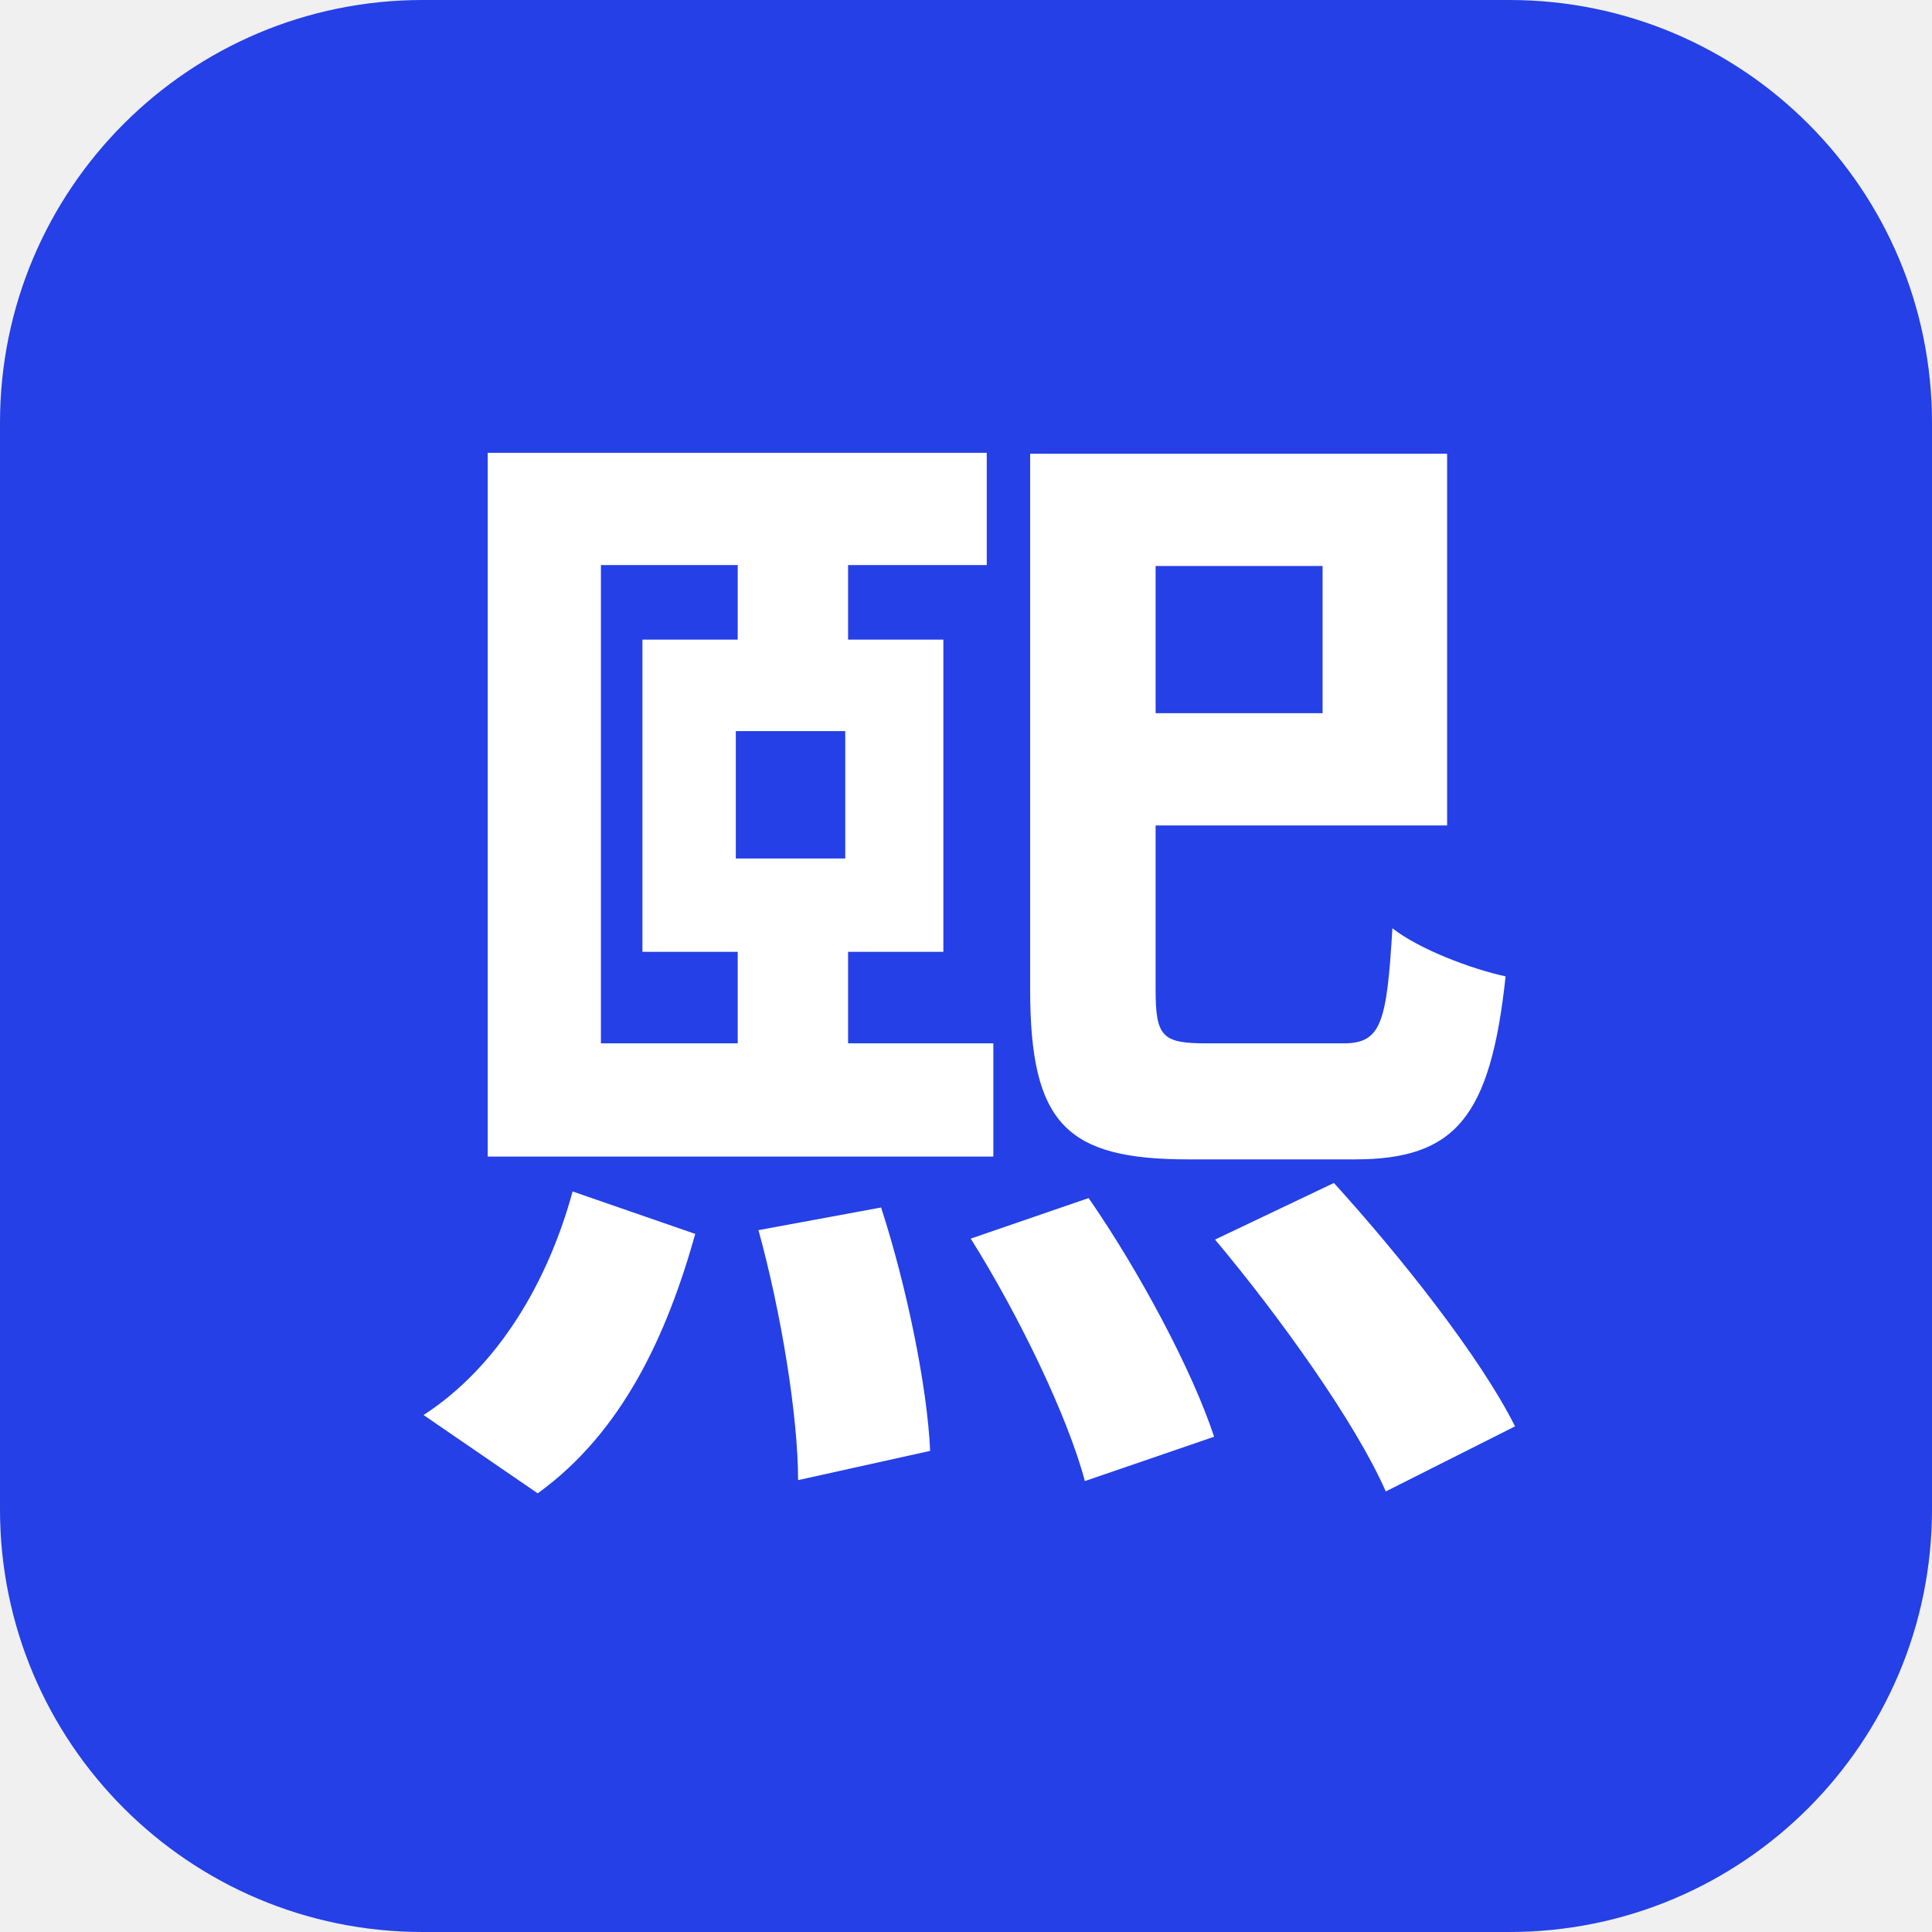
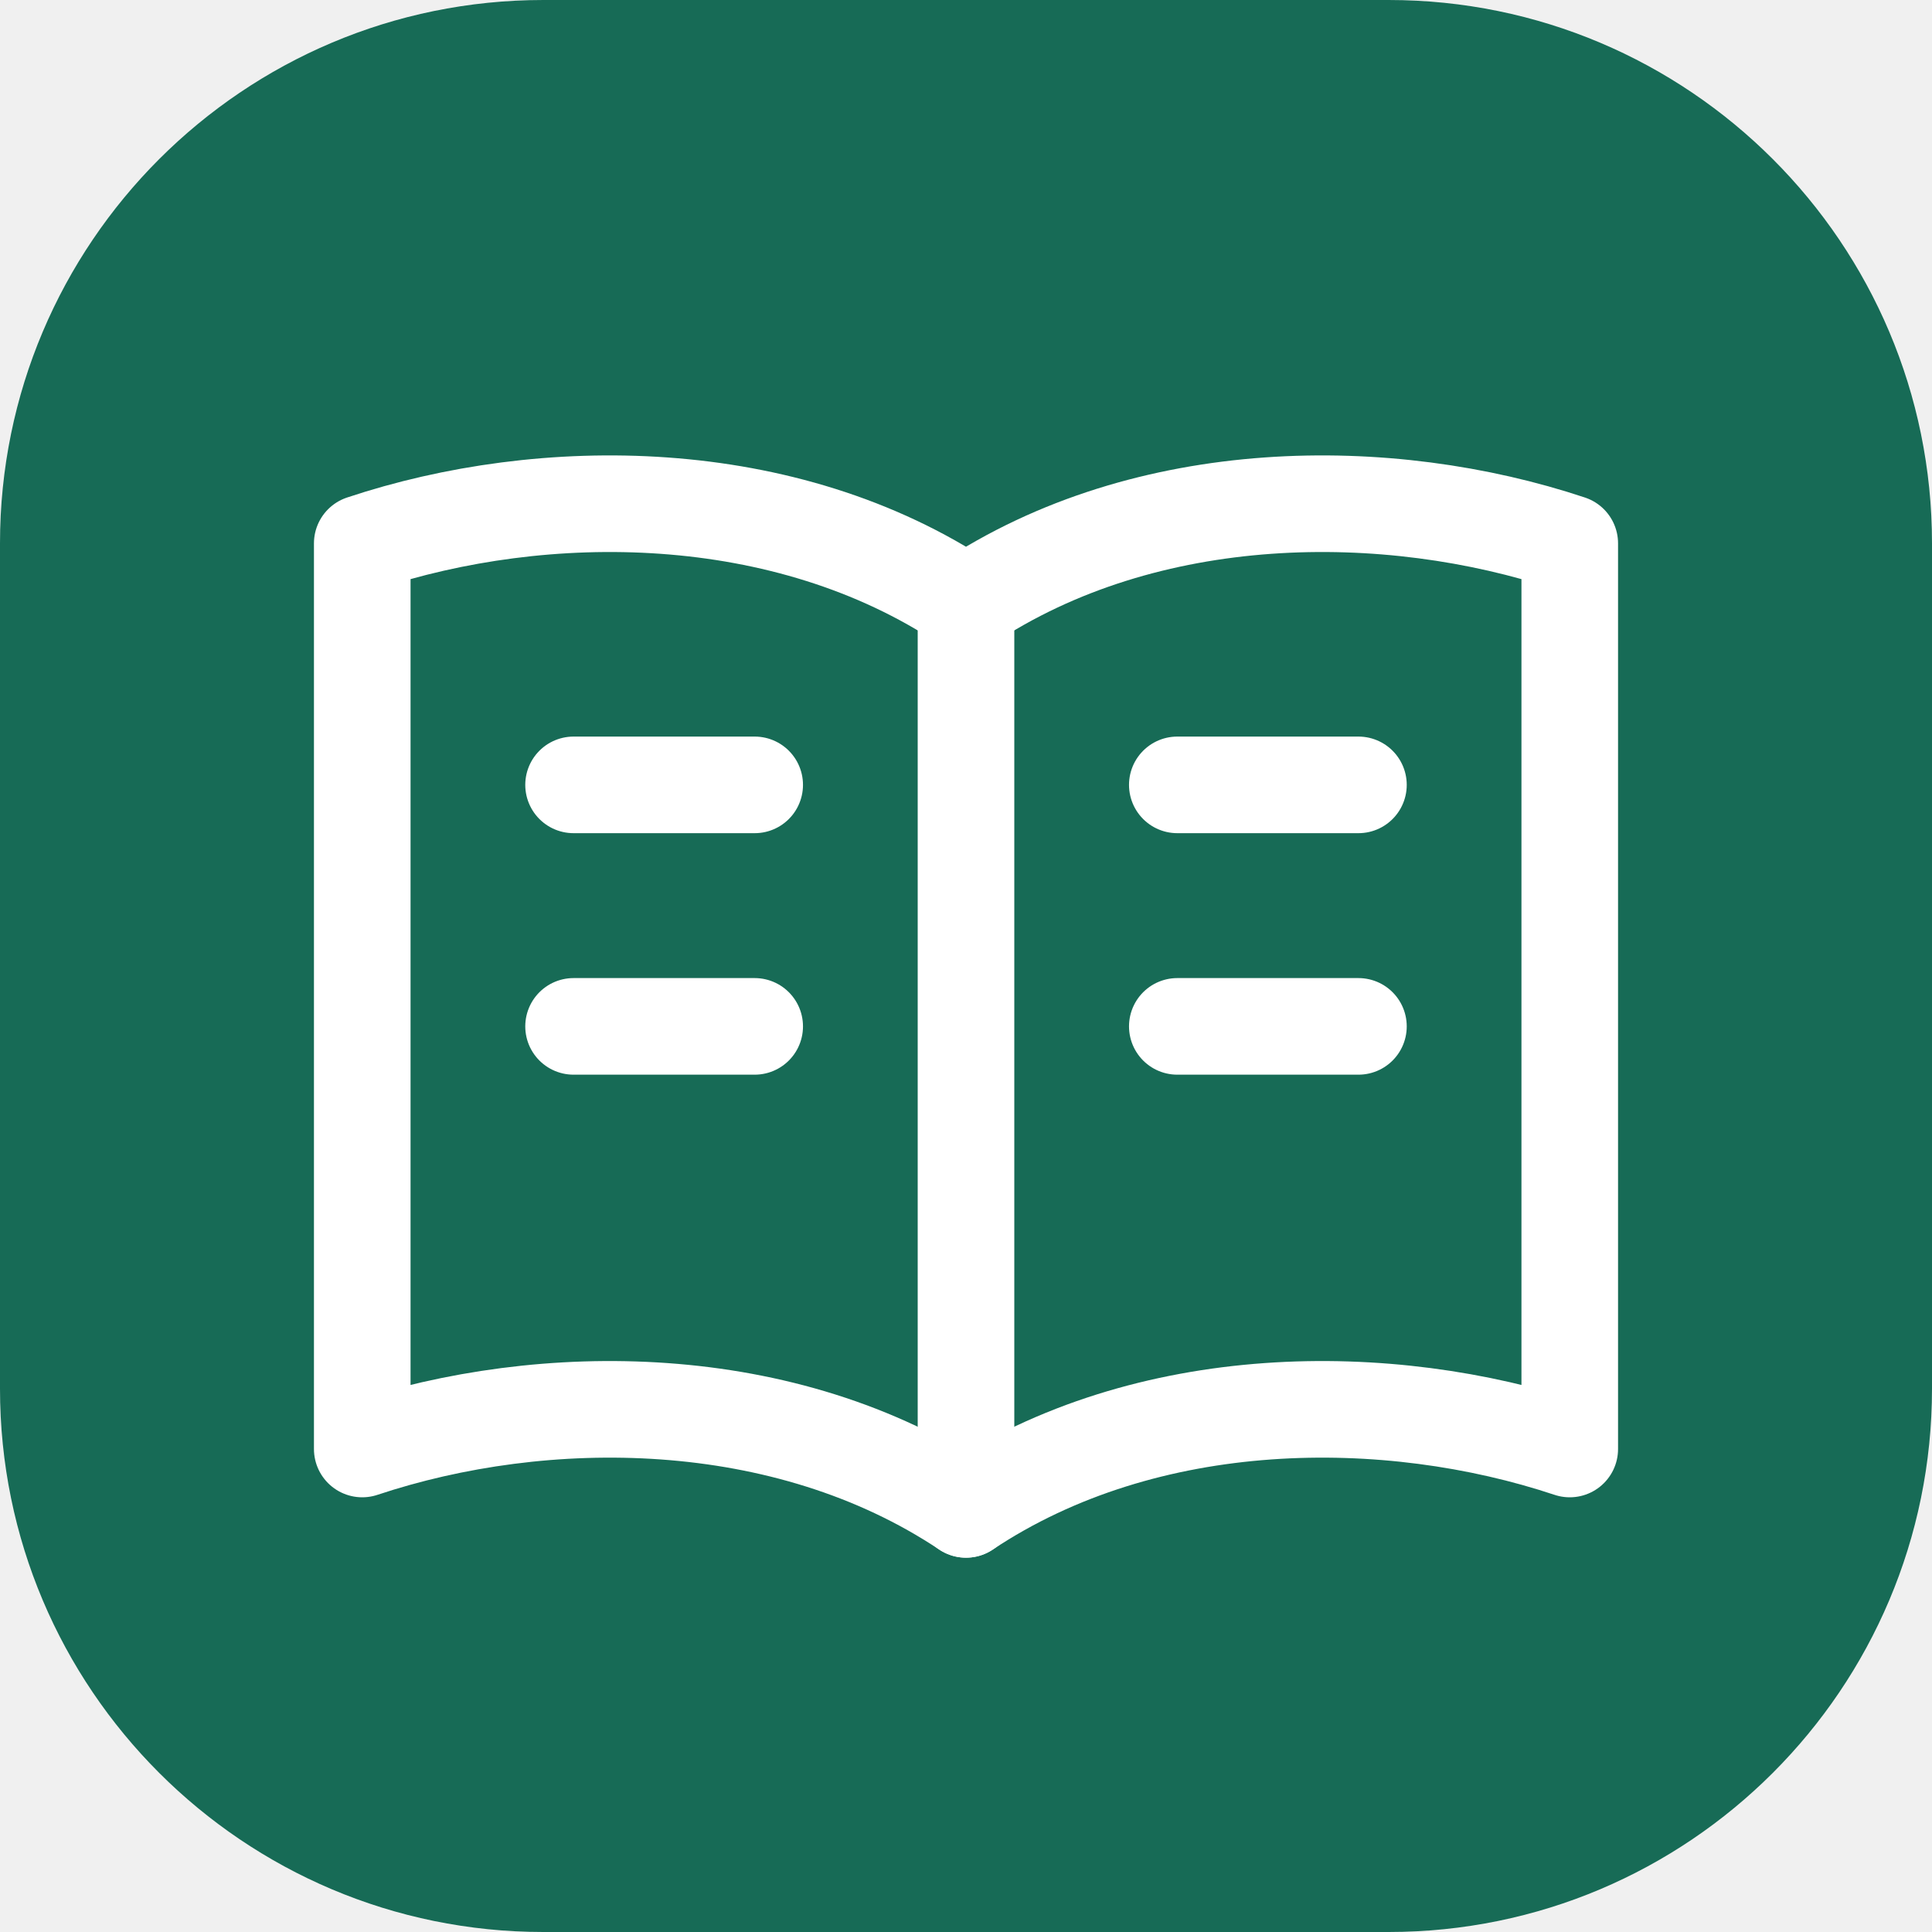
<svg xmlns="http://www.w3.org/2000/svg" viewBox="0 0 32 32">
-   <rect width="32" height="32" rx="7" fill="#2440E6" />
-   <text x="16" y="23" text-anchor="middle" font-size="19" font-family="Songti SC,SimSun,serif" font-weight="700" fill="#fff">熙</text>
+   <rect width="32" height="32" rx="9" fill="#176b56" />
+   <g fill="none" stroke="#fff" stroke-width="1.6" stroke-linecap="round" stroke-linejoin="round">
+     <path d="M16 10c-3-2-7-2-10-1v15c3-1 7-1 10 1 3-2 7-2 10-1V9c-3-1-7-1-10 1Z" />
+     <path d="M16 10v15M9.5 13h3M9.5 17h3M19.5 13h3M19.5 17h3" />
+   </g>
</svg>
